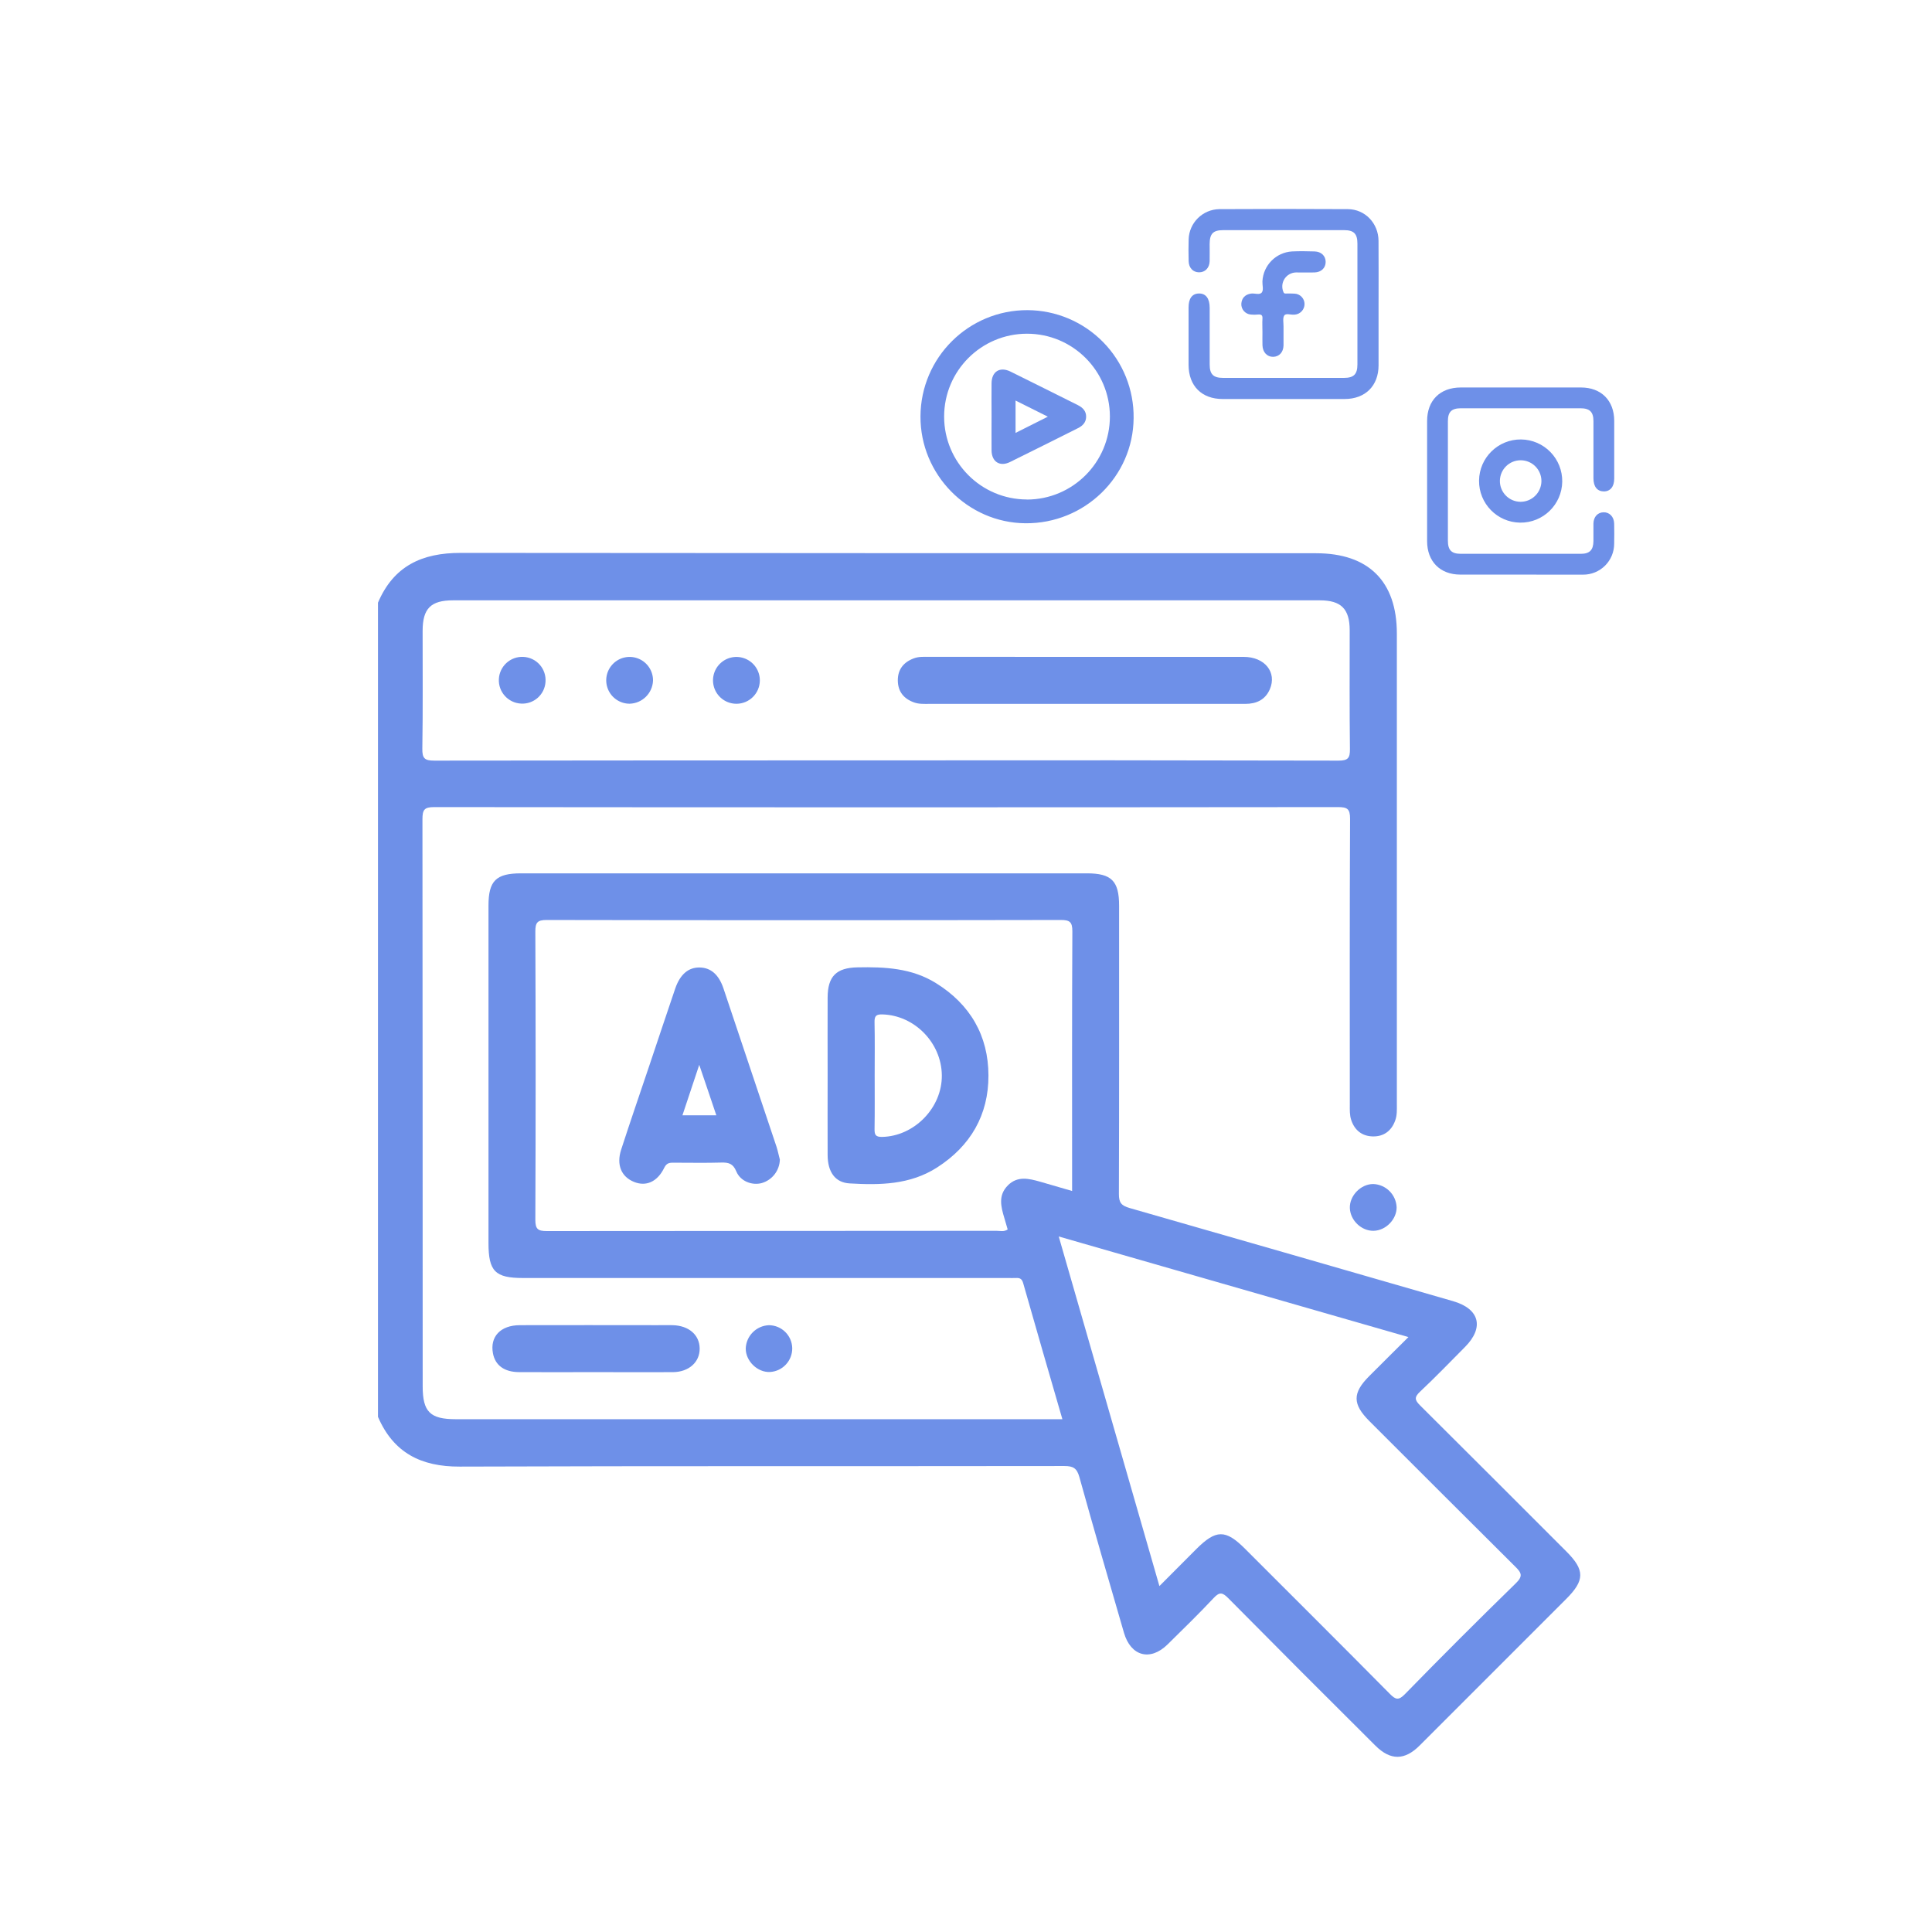
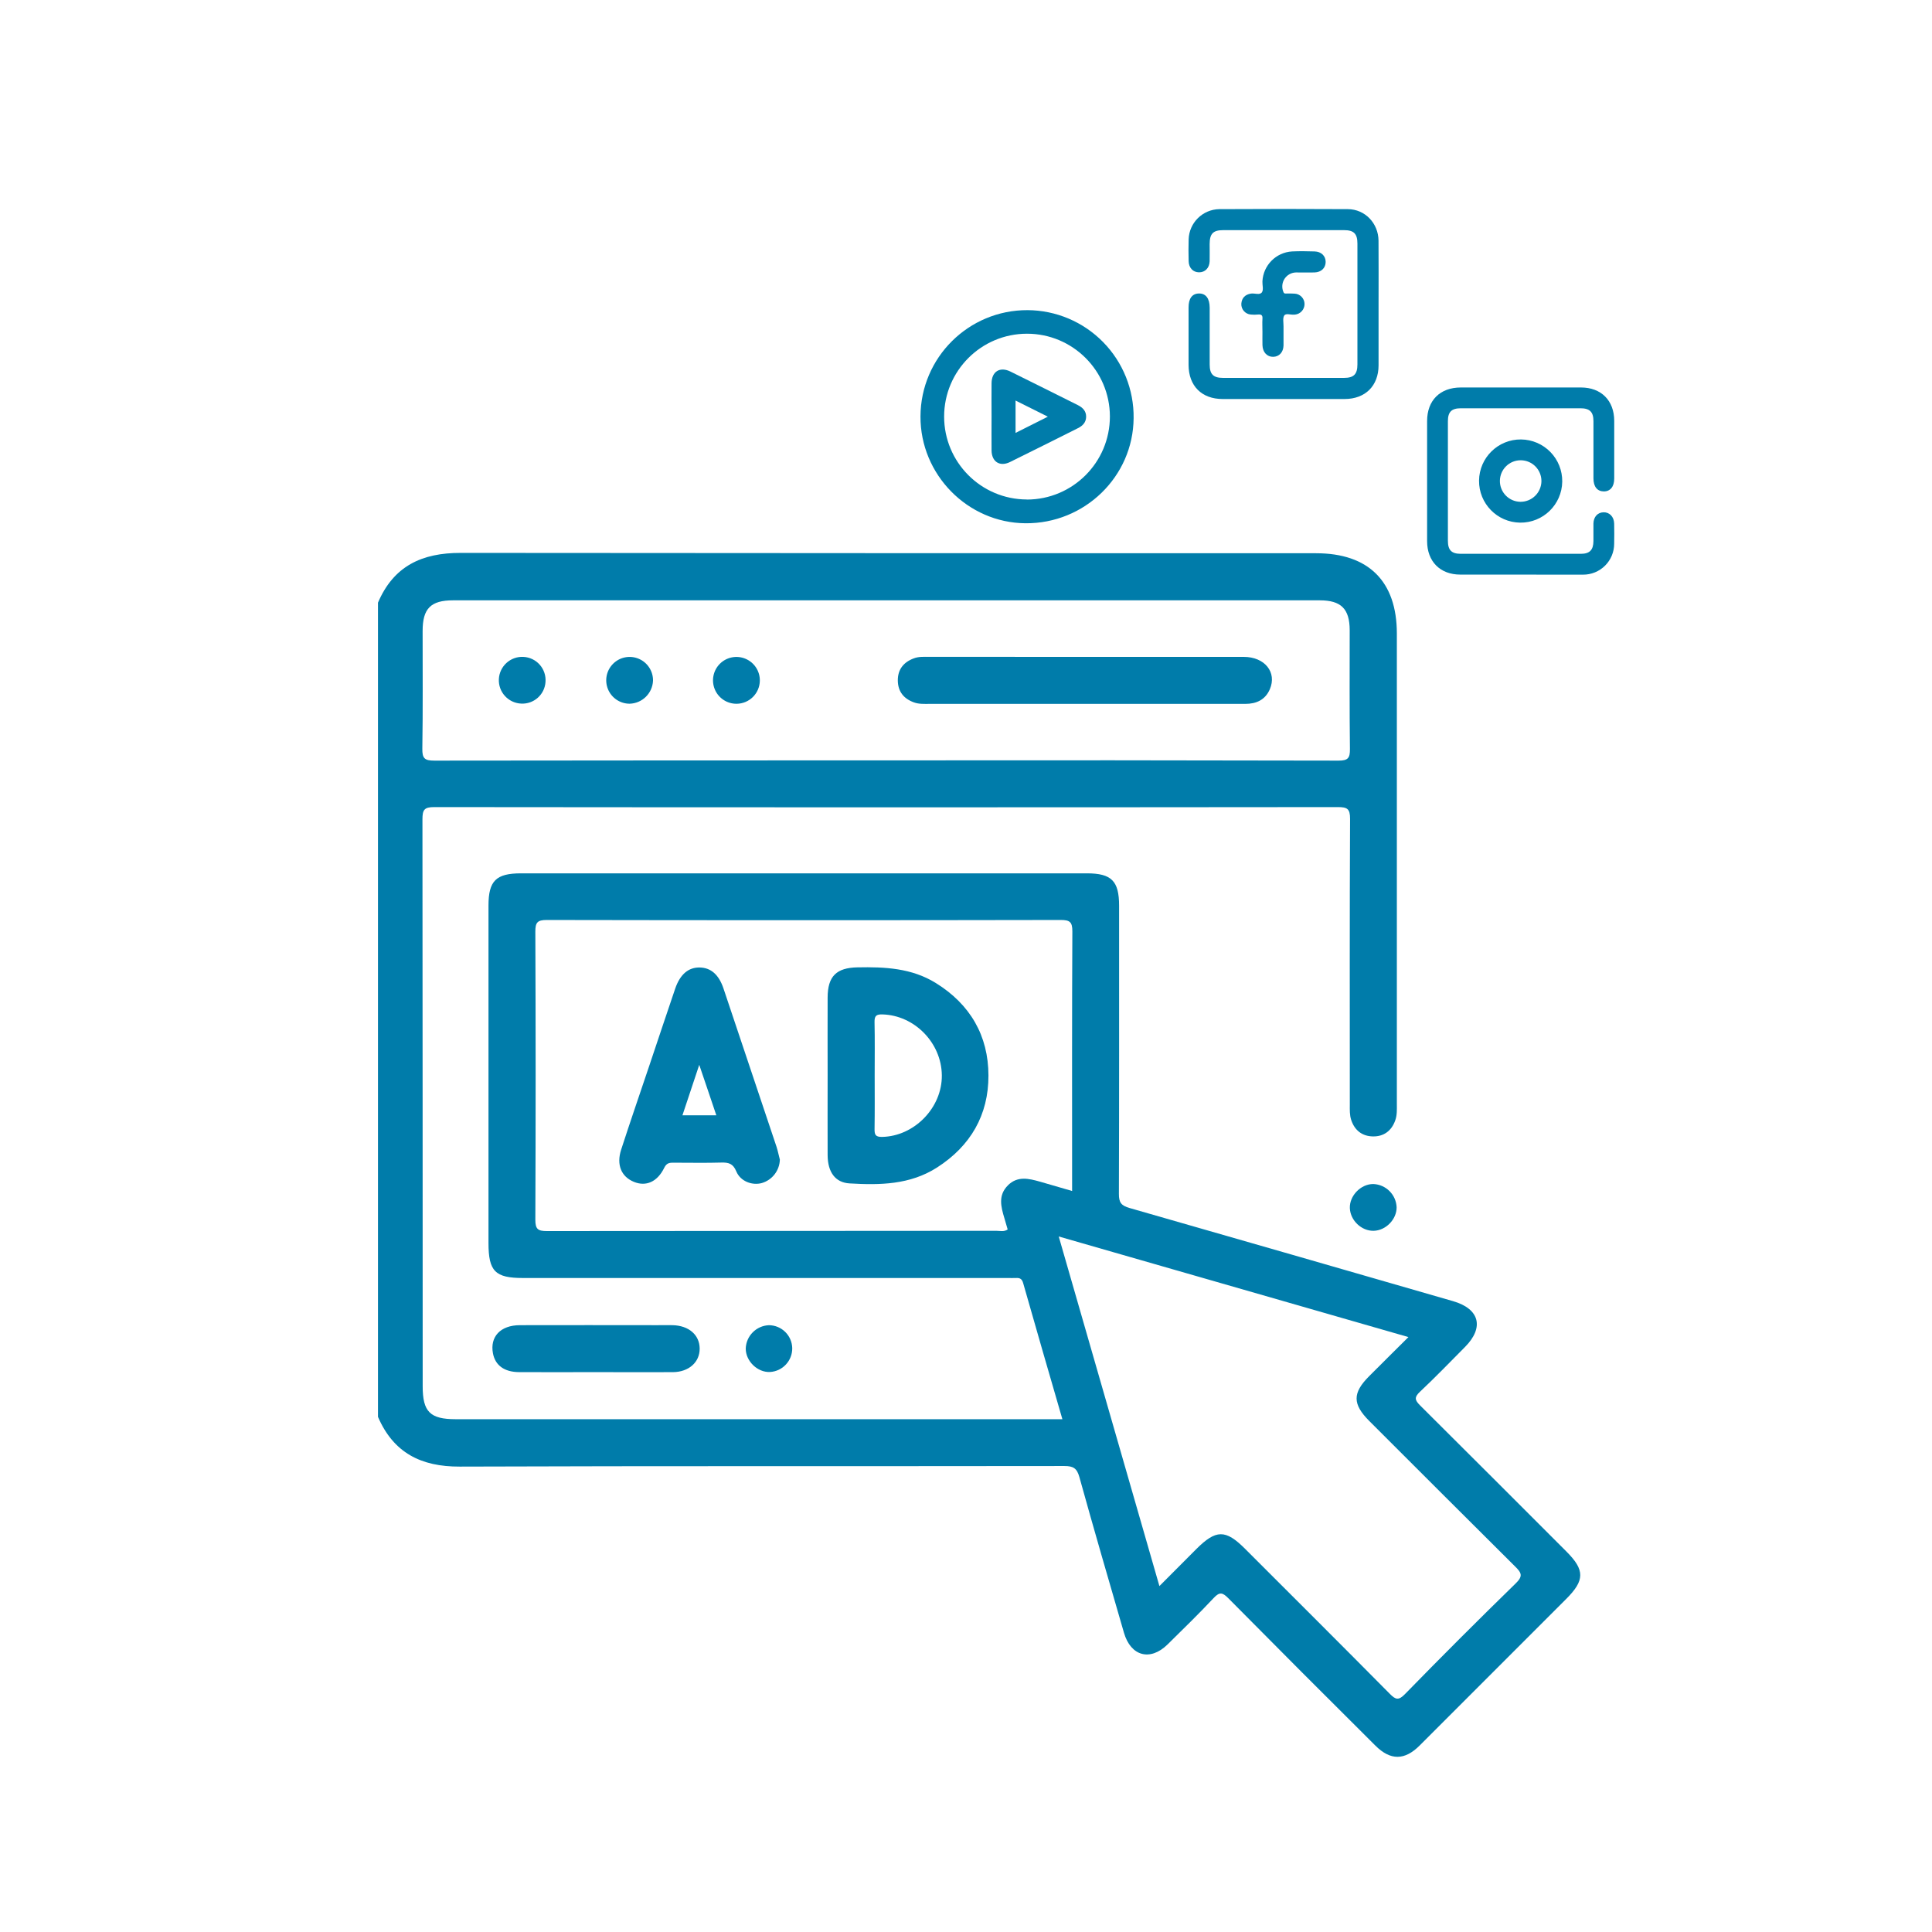
<svg xmlns="http://www.w3.org/2000/svg" id="SvgjsSvg1177" width="288" height="288" version="1.1">
  <defs id="SvgjsDefs1178" />
  <g id="SvgjsG1179">
    <svg data-name="Layer 1" viewBox="0 0 1000 1000" width="288" height="288">
-       <path d="M308.16,710.21c-13.18,0-26.36.08-39.54,0-7.64-.06-12.29-3.55-13.46-9.68-1.65-8.65,3.87-14.59,13.92-14.62,23.72-.08,47.44,0,71.16,0,2.64,0,5.28-.05,7.91,0,8.34.2,13.93,5,14,12.07s-5.59,12.16-13.84,12.24C334.92,710.31,321.54,710.21,308.16,710.21Z" fill="#6e90e8" class="color000 svgShape" />
-       <path fill="#6e90e8" d="M410.06 697.73a12.21 12.21 0 01-11.52 12.41c-6.45.3-12.56-5.61-12.55-12.13a12.52 12.52 0 0112-12.09A12.15 12.15 0 01410.06 697.73zM722.89 624.85c.07 6.26-5.57 12.06-11.87 12.21s-12.09-5.36-12.34-11.72 5.62-12.53 12.15-12.49A12.57 12.57 0 01722.89 624.85z" class="color010101 svgShape" />
-       <path d="M810.84,803.13Q773,765.23,735,727.4c-2.77-2.76-3-4.23-.06-7,8-7.52,15.6-15.4,23.32-23.18,10.07-10.13,7.58-19.77-6.15-23.74q-83.67-24.19-167.4-48.2c-4.35-1.24-5.59-2.85-5.57-7.27.16-49.73.11-99.46.1-149.19,0-12.85-3.91-16.78-16.68-16.78H269.67c-12.9,0-16.82,3.87-16.83,16.62V643.4c0,14.6,3.44,18.09,17.82,18.09H521.53c1.43,0,2.85.06,4.27,0,2-.12,3.14.34,3.8,2.69,6.62,23.34,13.41,46.63,20.29,70.4h-314c-13.26,0-17.11-3.81-17.11-17q0-146.76-.12-293.51c0-4.89.9-6.33,6.12-6.32q233.83.24,467.66,0c4.86,0,6.38.83,6.35,6.1-.24,49.32-.14,98.64-.13,148,0,2.63-.13,5.26.72,7.84,1.81,5.5,5.81,8.45,11.31,8.52s9.55-2.84,11.48-8.28c1-2.77.84-5.6.84-8.43V327.93c0-27-14.62-41.57-41.8-41.57q-221.34,0-442.69-.18c-20.22-.05-34.8,6.83-42.88,25.76V733.36c8,18.57,22.25,25.83,42.31,25.75,104.33-.38,208.66-.14,313-.3,4.65,0,6.48,1.21,7.75,5.77,7.46,26.9,15.28,53.71,23.06,80.53,3.52,12.15,13.57,14.87,22.53,6.09,8.12-8,16.25-15.9,24-24.17,3-3.21,4.56-2.73,7.45.18q37.9,38.29,76.13,76.29c7.81,7.8,15.18,7.77,23-.09q37.9-37.87,75.78-75.78C820.31,818,820.35,812.66,810.84,803.13ZM218.75,326.58c0-11.61,4.21-15.85,15.76-15.85H683.08c11.09,0,15.5,4.42,15.52,15.5,0,20.49-.13,41,.12,61.47.06,4.64-1,6-5.85,6q-117.17-.27-234.32-.13-116.87,0-233.72.13c-5.07,0-6.31-1.17-6.23-6.23C218.93,367.16,218.72,346.87,218.75,326.58Zm303,286.91c-5.23,5.14-3.67,11.09-1.89,17,.57,1.92,1.12,3.86,1.71,5.88-1.93,1.33-4,.69-5.85.69q-116.31.06-232.63.14c-4.59,0-6-.92-6-5.83q.31-74.6,0-149.19c0-4.62,1-6,5.84-6q133.07.25,266.12,0c4.64,0,6,1,6,5.85-.22,42.83-.13,85.66-.13,128.49v5.93c-5.82-1.69-11.24-3.24-16.64-4.83C532.48,610,526.73,608.57,521.72,613.49ZM784.51,819.58q-29,28.27-57.28,57.26c-3.31,3.38-4.81,3-7.9-.15-24.84-25.11-49.87-50-74.85-75-10.14-10.15-15.07-10.11-25.37.2-6.15,6.15-12.28,12.31-19,19.06C582.67,760.45,565.48,700.8,548,640L729,692.07c-7.21,7.17-13.81,13.69-20.35,20.26-8.67,8.7-8.64,14.44.13,23.21q37.66,37.69,75.44,75.27C787.64,814.15,788.36,815.83,784.51,819.58Z" fill="#6e90e8" class="color000 svgShape" />
-       <path d="M561.64,340c27.37,0,54.74,0,82.11,0,10.91,0,17.29,8,13.51,16.77-2.39,5.5-7,7.56-12.71,7.56H480.94c-2.63,0-5.27.16-7.82-.75-5.35-1.91-8.35-5.64-8.41-11.33s2.92-9.47,8.22-11.46c2.55-1,5.19-.81,7.82-.82Z" fill="#6e90e8" class="color000 svgShape" />
-       <path fill="#6e90e8" d="M325.86 364.24A12.11 12.11 0 11338 352.32 12.46 12.46 0 01325.86 364.24zM282.35 353a12 12 0 01-12.64 11.18A12.1 12.1 0 01270.89 340 12.05 12.05 0 01282.35 353zM393.29 352.36a12.12 12.12 0 01-12.05 11.91 12.12 12.12 0 1112.05-11.91z" class="color010101 svgShape" />
-       <path d="M484.35 508.79c-12.52-7.74-26.38-8.36-40.49-8.09-10.94.21-15.44 4.58-15.48 15.62-.06 13.39 0 26.79 0 40.18 0 13.8-.06 27.6 0 41.4.05 8.74 3.89 14.19 11.36 14.63 15.67.93 31.27.73 45.24-8.21 17.4-11.14 26.7-27.25 26.64-47.65C511.58 536.05 502.16 519.81 484.35 508.79zm-27.79 79.67c-3.49.07-3.94-1.23-3.89-4.18.15-9.31.06-18.61.06-27.92 0-9.1.13-18.21-.07-27.3-.07-3.2.84-4.09 4.07-4 16.56.44 30.55 14.62 30.76 31.46S473.23 588.14 456.56 588.46zM402 593.78q-13.71-41.1-27.53-82.16c-2.41-7.18-6.54-10.73-12.26-10.85-5.87-.12-10.21 3.54-12.75 11-4.49 13.19-8.88 26.41-13.32 39.62-4.89 14.55-9.9 29.06-14.63 43.66-2.55 7.87.07 14 6.6 16.68 6.16 2.54 12.09.11 15.69-7.27 1.36-2.79 3.06-2.65 5.24-2.65 8.11 0 16.22.17 24.32-.07 3.76-.1 6.07.51 7.74 4.55 2.14 5.19 8.22 7.43 13.23 6.05a13 13 0 009.32-12.14C403.16 598.47 402.72 596.07 402 593.78zm-48.77-16.5c2.82-8.45 5.53-16.6 8.7-26.12 3.18 9.4 6 17.6 8.84 26.12zM713.54 157.68c0 10.47 0 20.94 0 31.4 0 10.63-6.88 17.44-17.55 17.45q-31.59 0-63.16 0c-10.86 0-17.61-6.81-17.63-17.7q0-14.85 0-29.7c0-4.68 1.87-7.16 5.38-7.22s5.54 2.52 5.55 7.38q0 14.69 0 29.36c0 5.1 1.88 6.95 7 6.95q31.23 0 62.47 0c5.11 0 7-1.87 7-7q0-31.25 0-62.48c0-5.15-1.85-7-6.94-7q-31.23 0-62.47 0c-5.31 0-7.06 1.82-7.08 7.23 0 3 .07 5.92 0 8.88-.11 3.46-2.37 5.75-5.48 5.73s-5.32-2.32-5.39-5.81c-.09-3.75-.12-7.51 0-11.27a16.15 16.15 0 0115.85-15.63q33.28-.19 66.57 0c8.88.05 15.78 7.3 15.86 16.32C713.61 135.6 713.54 146.64 713.54 157.68z" fill="#6e90e8" class="color000 svgShape" />
-       <path d="M653.44 171.82c0-2.28-.14-4.57 0-6.83.15-1.91-.63-2.34-2.32-2.19a18.07 18.07 0 01-3.75 0 5.35 5.35 0 01-4.86-5.61c.23-3 2-4.73 4.92-5.22 2-.33 4.62.94 5.75-.69.91-1.31.16-3.74.25-5.68a16.33 16.33 0 0115.35-15.46c3.86-.18 7.74-.12 11.61 0 3.48.08 5.77 2.32 5.77 5.43s-2.28 5.35-5.76 5.45c-3.18.09-6.37 0-9.56 0a7.25 7.25 0 00-6.51 10.2c.38.89 1 .7 1.65.71 1.37 0 2.74-.06 4.1.06a5.4 5.4 0 015.15 5.35 5.49 5.49 0 01-5 5.5c-.12 0-.23 0-.35 0-1.77.23-4.26-.86-5.15.46s-.36 3.71-.38 5.62c0 3.3 0 6.6 0 9.9-.09 3.51-2.26 5.81-5.35 5.87s-5.45-2.32-5.55-6C653.39 176.37 653.44 174.09 653.44 171.82zM787.11 297.41c-10.42 0-20.85 0-31.27 0s-17.16-6.79-17.17-17.29q0-31.1 0-62.2c0-10.68 6.71-17.35 17.43-17.36q31.1 0 62.2 0c10.48 0 17.19 6.74 17.22 17.24q0 15 0 29.92c0 4.21-2.07 6.67-5.44 6.63s-5.31-2.48-5.31-6.76c0-9.86 0-19.72 0-29.58 0-4.8-1.91-6.68-6.74-6.69H756.16c-4.84 0-6.73 1.88-6.73 6.68q0 30.94 0 61.87c0 4.87 1.86 6.77 6.64 6.78q31.09 0 62.2 0c4.55 0 6.45-2 6.49-6.59 0-3 0-6.06 0-9.08.08-3.47 2.17-5.74 5.21-5.82s5.44 2.25 5.52 5.86.07 6.95 0 10.42a16 16 0 01-16.11 16C808.63 297.49 797.87 297.41 787.11 297.41z" fill="#6e90e8" class="color000 svgShape" />
-       <path d="M787.32 227.46a21.53 21.53 0 1021.29 21.83A21.55 21.55 0 00787.32 227.46zm-.4 32.27A10.75 10.75 0 11797.84 249 10.8 10.8 0 01786.92 259.73zM531.85 160.53a55.21 55.21 0 00-55.41 55c-.15 30.09 24.38 55.07 54.32 55.31 30.64.26 55.77-24.16 56-54.41A55.18 55.18 0 00531.85 160.53zm-.37 98a42.9 42.9 0 1143-43A43 43 0 01531.48 258.57z" fill="#6e90e8" class="color000 svgShape" />
-       <path d="M557.84,209.66c-11.61-5.77-23.18-11.61-34.81-17.33-5.48-2.7-9.73-.05-9.8,6-.07,5.74,0,11.48,0,17.21s-.06,11.73,0,17.6,4.28,8.6,9.55,6c11.75-5.76,23.43-11.67,35.14-17.51,2.45-1.21,4.2-3,4.26-5.83C562.25,212.78,560.42,210.94,557.84,209.66Zm-32.19,14.41V207.32l16.71,8.35Z" fill="#6e90e8" class="color000 svgShape" />
+       <path d="M308.16,710.21c-13.18,0-26.36.08-39.54,0-7.64-.06-12.29-3.55-13.46-9.68-1.65-8.65,3.87-14.59,13.92-14.62,23.72-.08,47.44,0,71.16,0,2.64,0,5.28-.05,7.91,0,8.34.2,13.93,5,14,12.07s-5.59,12.16-13.84,12.24C334.92,710.31,321.54,710.21,308.16,710.21Z" fill="#007CAA" class="color000 svgShape" />
+       <path fill="#007CAA" d="M410.06 697.73a12.21 12.21 0 01-11.52 12.41c-6.45.3-12.56-5.61-12.55-12.13a12.52 12.52 0 0112-12.09A12.15 12.15 0 01410.06 697.73zM722.89 624.85c.07 6.26-5.57 12.06-11.87 12.21s-12.09-5.36-12.34-11.72 5.62-12.53 12.15-12.49A12.57 12.57 0 01722.89 624.85z" class="color010101 svgShape" />
+       <path d="M810.84,803.13Q773,765.23,735,727.4c-2.77-2.76-3-4.23-.06-7,8-7.52,15.6-15.4,23.32-23.18,10.07-10.13,7.58-19.77-6.15-23.74q-83.67-24.19-167.4-48.2c-4.35-1.24-5.59-2.85-5.57-7.27.16-49.73.11-99.46.1-149.19,0-12.85-3.91-16.78-16.68-16.78H269.67c-12.9,0-16.82,3.87-16.83,16.62V643.4c0,14.6,3.44,18.09,17.82,18.09H521.53c1.43,0,2.85.06,4.27,0,2-.12,3.14.34,3.8,2.69,6.62,23.34,13.41,46.63,20.29,70.4h-314c-13.26,0-17.11-3.81-17.11-17q0-146.76-.12-293.51c0-4.89.9-6.33,6.12-6.32q233.83.24,467.66,0c4.86,0,6.38.83,6.35,6.1-.24,49.32-.14,98.64-.13,148,0,2.63-.13,5.26.72,7.84,1.81,5.5,5.81,8.45,11.31,8.52s9.55-2.84,11.48-8.28c1-2.77.84-5.6.84-8.43V327.93c0-27-14.62-41.57-41.8-41.57q-221.34,0-442.69-.18c-20.22-.05-34.8,6.83-42.88,25.76V733.36c8,18.57,22.25,25.83,42.31,25.75,104.33-.38,208.66-.14,313-.3,4.65,0,6.48,1.21,7.75,5.77,7.46,26.9,15.28,53.71,23.06,80.53,3.52,12.15,13.57,14.87,22.53,6.09,8.12-8,16.25-15.9,24-24.17,3-3.21,4.56-2.73,7.45.18q37.9,38.29,76.13,76.29c7.81,7.8,15.18,7.77,23-.09q37.9-37.87,75.78-75.78C820.31,818,820.35,812.66,810.84,803.13ZM218.75,326.58c0-11.61,4.21-15.85,15.76-15.85H683.08c11.09,0,15.5,4.42,15.52,15.5,0,20.49-.13,41,.12,61.47.06,4.64-1,6-5.85,6q-117.17-.27-234.32-.13-116.87,0-233.72.13c-5.07,0-6.31-1.17-6.23-6.23C218.93,367.16,218.72,346.87,218.75,326.58Zm303,286.91c-5.23,5.14-3.67,11.09-1.89,17,.57,1.92,1.12,3.86,1.71,5.88-1.93,1.33-4,.69-5.85.69q-116.31.06-232.63.14c-4.59,0-6-.92-6-5.83q.31-74.6,0-149.19c0-4.62,1-6,5.84-6q133.07.25,266.12,0c4.64,0,6,1,6,5.85-.22,42.83-.13,85.66-.13,128.49v5.93c-5.82-1.69-11.24-3.24-16.64-4.83C532.48,610,526.73,608.57,521.72,613.49ZM784.51,819.58q-29,28.27-57.28,57.26c-3.31,3.38-4.81,3-7.9-.15-24.84-25.11-49.87-50-74.85-75-10.14-10.15-15.07-10.11-25.37.2-6.15,6.15-12.28,12.31-19,19.06C582.67,760.45,565.48,700.8,548,640L729,692.07c-7.21,7.17-13.81,13.69-20.35,20.26-8.67,8.7-8.64,14.44.13,23.21q37.66,37.69,75.44,75.27C787.64,814.15,788.36,815.83,784.51,819.58Z" fill="#007CAA" class="color000 svgShape" />
+       <path d="M561.64,340c27.37,0,54.74,0,82.11,0,10.91,0,17.29,8,13.51,16.77-2.39,5.5-7,7.56-12.71,7.56H480.94c-2.63,0-5.27.16-7.82-.75-5.35-1.91-8.35-5.64-8.41-11.33s2.92-9.47,8.22-11.46c2.55-1,5.19-.81,7.82-.82Z" fill="#007CAA" class="color000 svgShape" />
+       <path fill="#007CAA" d="M325.86 364.24A12.11 12.11 0 11338 352.32 12.46 12.46 0 01325.86 364.24zM282.35 353a12 12 0 01-12.64 11.18A12.1 12.1 0 01270.89 340 12.05 12.05 0 01282.35 353zM393.29 352.36a12.12 12.12 0 01-12.05 11.91 12.12 12.12 0 1112.05-11.91z" class="color010101 svgShape" />
+       <path d="M484.35 508.79c-12.52-7.74-26.38-8.36-40.49-8.09-10.94.21-15.44 4.58-15.48 15.62-.06 13.39 0 26.79 0 40.18 0 13.8-.06 27.6 0 41.4.05 8.74 3.89 14.19 11.36 14.63 15.67.93 31.27.73 45.24-8.21 17.4-11.14 26.7-27.25 26.64-47.65C511.58 536.05 502.16 519.81 484.35 508.79zm-27.79 79.67c-3.49.07-3.94-1.23-3.89-4.18.15-9.31.06-18.61.06-27.92 0-9.1.13-18.21-.07-27.3-.07-3.2.84-4.09 4.07-4 16.56.44 30.55 14.62 30.76 31.46S473.23 588.14 456.56 588.46zM402 593.78q-13.71-41.1-27.53-82.16c-2.41-7.18-6.54-10.73-12.26-10.85-5.87-.12-10.21 3.54-12.75 11-4.49 13.19-8.88 26.41-13.32 39.62-4.89 14.55-9.9 29.06-14.63 43.66-2.55 7.87.07 14 6.6 16.68 6.16 2.54 12.09.11 15.69-7.27 1.36-2.79 3.06-2.65 5.24-2.65 8.11 0 16.22.17 24.32-.07 3.76-.1 6.07.51 7.74 4.55 2.14 5.19 8.22 7.43 13.23 6.05a13 13 0 009.32-12.14C403.16 598.47 402.72 596.07 402 593.78zm-48.77-16.5c2.82-8.45 5.53-16.6 8.7-26.12 3.18 9.4 6 17.6 8.84 26.12zM713.54 157.68c0 10.47 0 20.94 0 31.4 0 10.63-6.88 17.44-17.55 17.45q-31.59 0-63.16 0c-10.86 0-17.61-6.81-17.63-17.7q0-14.85 0-29.7c0-4.68 1.87-7.16 5.38-7.22s5.54 2.52 5.55 7.38q0 14.69 0 29.36c0 5.1 1.88 6.95 7 6.95q31.23 0 62.47 0c5.11 0 7-1.87 7-7q0-31.25 0-62.48c0-5.15-1.85-7-6.94-7q-31.23 0-62.47 0c-5.31 0-7.06 1.82-7.08 7.23 0 3 .07 5.92 0 8.88-.11 3.46-2.37 5.75-5.48 5.73s-5.32-2.32-5.39-5.81c-.09-3.75-.12-7.51 0-11.27a16.15 16.15 0 0115.85-15.63q33.28-.19 66.57 0c8.88.05 15.78 7.3 15.86 16.32C713.61 135.6 713.54 146.64 713.54 157.68z" fill="#007CAA" class="color000 svgShape" />
+       <path d="M653.44 171.82c0-2.28-.14-4.57 0-6.83.15-1.91-.63-2.34-2.32-2.19a18.07 18.07 0 01-3.75 0 5.35 5.35 0 01-4.86-5.61c.23-3 2-4.73 4.92-5.22 2-.33 4.62.94 5.75-.69.91-1.31.16-3.74.25-5.68a16.33 16.33 0 0115.35-15.46c3.86-.18 7.74-.12 11.61 0 3.48.08 5.77 2.32 5.77 5.43s-2.28 5.35-5.76 5.45c-3.18.09-6.37 0-9.56 0a7.25 7.25 0 00-6.51 10.2c.38.89 1 .7 1.65.71 1.37 0 2.74-.06 4.1.06a5.4 5.4 0 015.15 5.35 5.49 5.49 0 01-5 5.5c-.12 0-.23 0-.35 0-1.77.23-4.26-.86-5.15.46s-.36 3.71-.38 5.62c0 3.3 0 6.6 0 9.9-.09 3.51-2.26 5.81-5.35 5.87s-5.45-2.32-5.55-6C653.39 176.37 653.44 174.09 653.44 171.82zM787.11 297.41c-10.42 0-20.85 0-31.27 0s-17.16-6.79-17.17-17.29q0-31.1 0-62.2c0-10.68 6.71-17.35 17.43-17.36q31.1 0 62.2 0c10.48 0 17.19 6.74 17.22 17.24q0 15 0 29.92c0 4.21-2.07 6.67-5.44 6.63s-5.31-2.48-5.31-6.76c0-9.86 0-19.72 0-29.58 0-4.8-1.91-6.68-6.74-6.69H756.16c-4.84 0-6.73 1.88-6.73 6.68q0 30.94 0 61.87c0 4.87 1.86 6.77 6.64 6.78q31.09 0 62.2 0c4.55 0 6.45-2 6.49-6.59 0-3 0-6.06 0-9.08.08-3.47 2.17-5.74 5.21-5.82s5.44 2.25 5.52 5.86.07 6.95 0 10.42a16 16 0 01-16.11 16C808.63 297.49 797.87 297.41 787.11 297.41z" fill="#007CAA" class="color000 svgShape" />
+       <path d="M787.32 227.46a21.53 21.53 0 1021.29 21.83A21.55 21.55 0 00787.32 227.46zm-.4 32.27A10.75 10.75 0 11797.84 249 10.8 10.8 0 01786.92 259.73zM531.85 160.53a55.21 55.21 0 00-55.41 55c-.15 30.09 24.38 55.07 54.32 55.31 30.64.26 55.77-24.16 56-54.41A55.18 55.18 0 00531.85 160.53zm-.37 98a42.9 42.9 0 1143-43A43 43 0 01531.48 258.57z" fill="#007CAA" class="color000 svgShape" />
+       <path d="M557.84,209.66c-11.61-5.77-23.18-11.61-34.81-17.33-5.48-2.7-9.73-.05-9.8,6-.07,5.74,0,11.48,0,17.21s-.06,11.73,0,17.6,4.28,8.6,9.55,6c11.75-5.76,23.43-11.67,35.14-17.51,2.45-1.21,4.2-3,4.26-5.83C562.25,212.78,560.42,210.94,557.84,209.66Zm-32.19,14.41V207.32l16.71,8.35Z" fill="#007CAA" class="color000 svgShape" />
    </svg>
  </g>
</svg>
